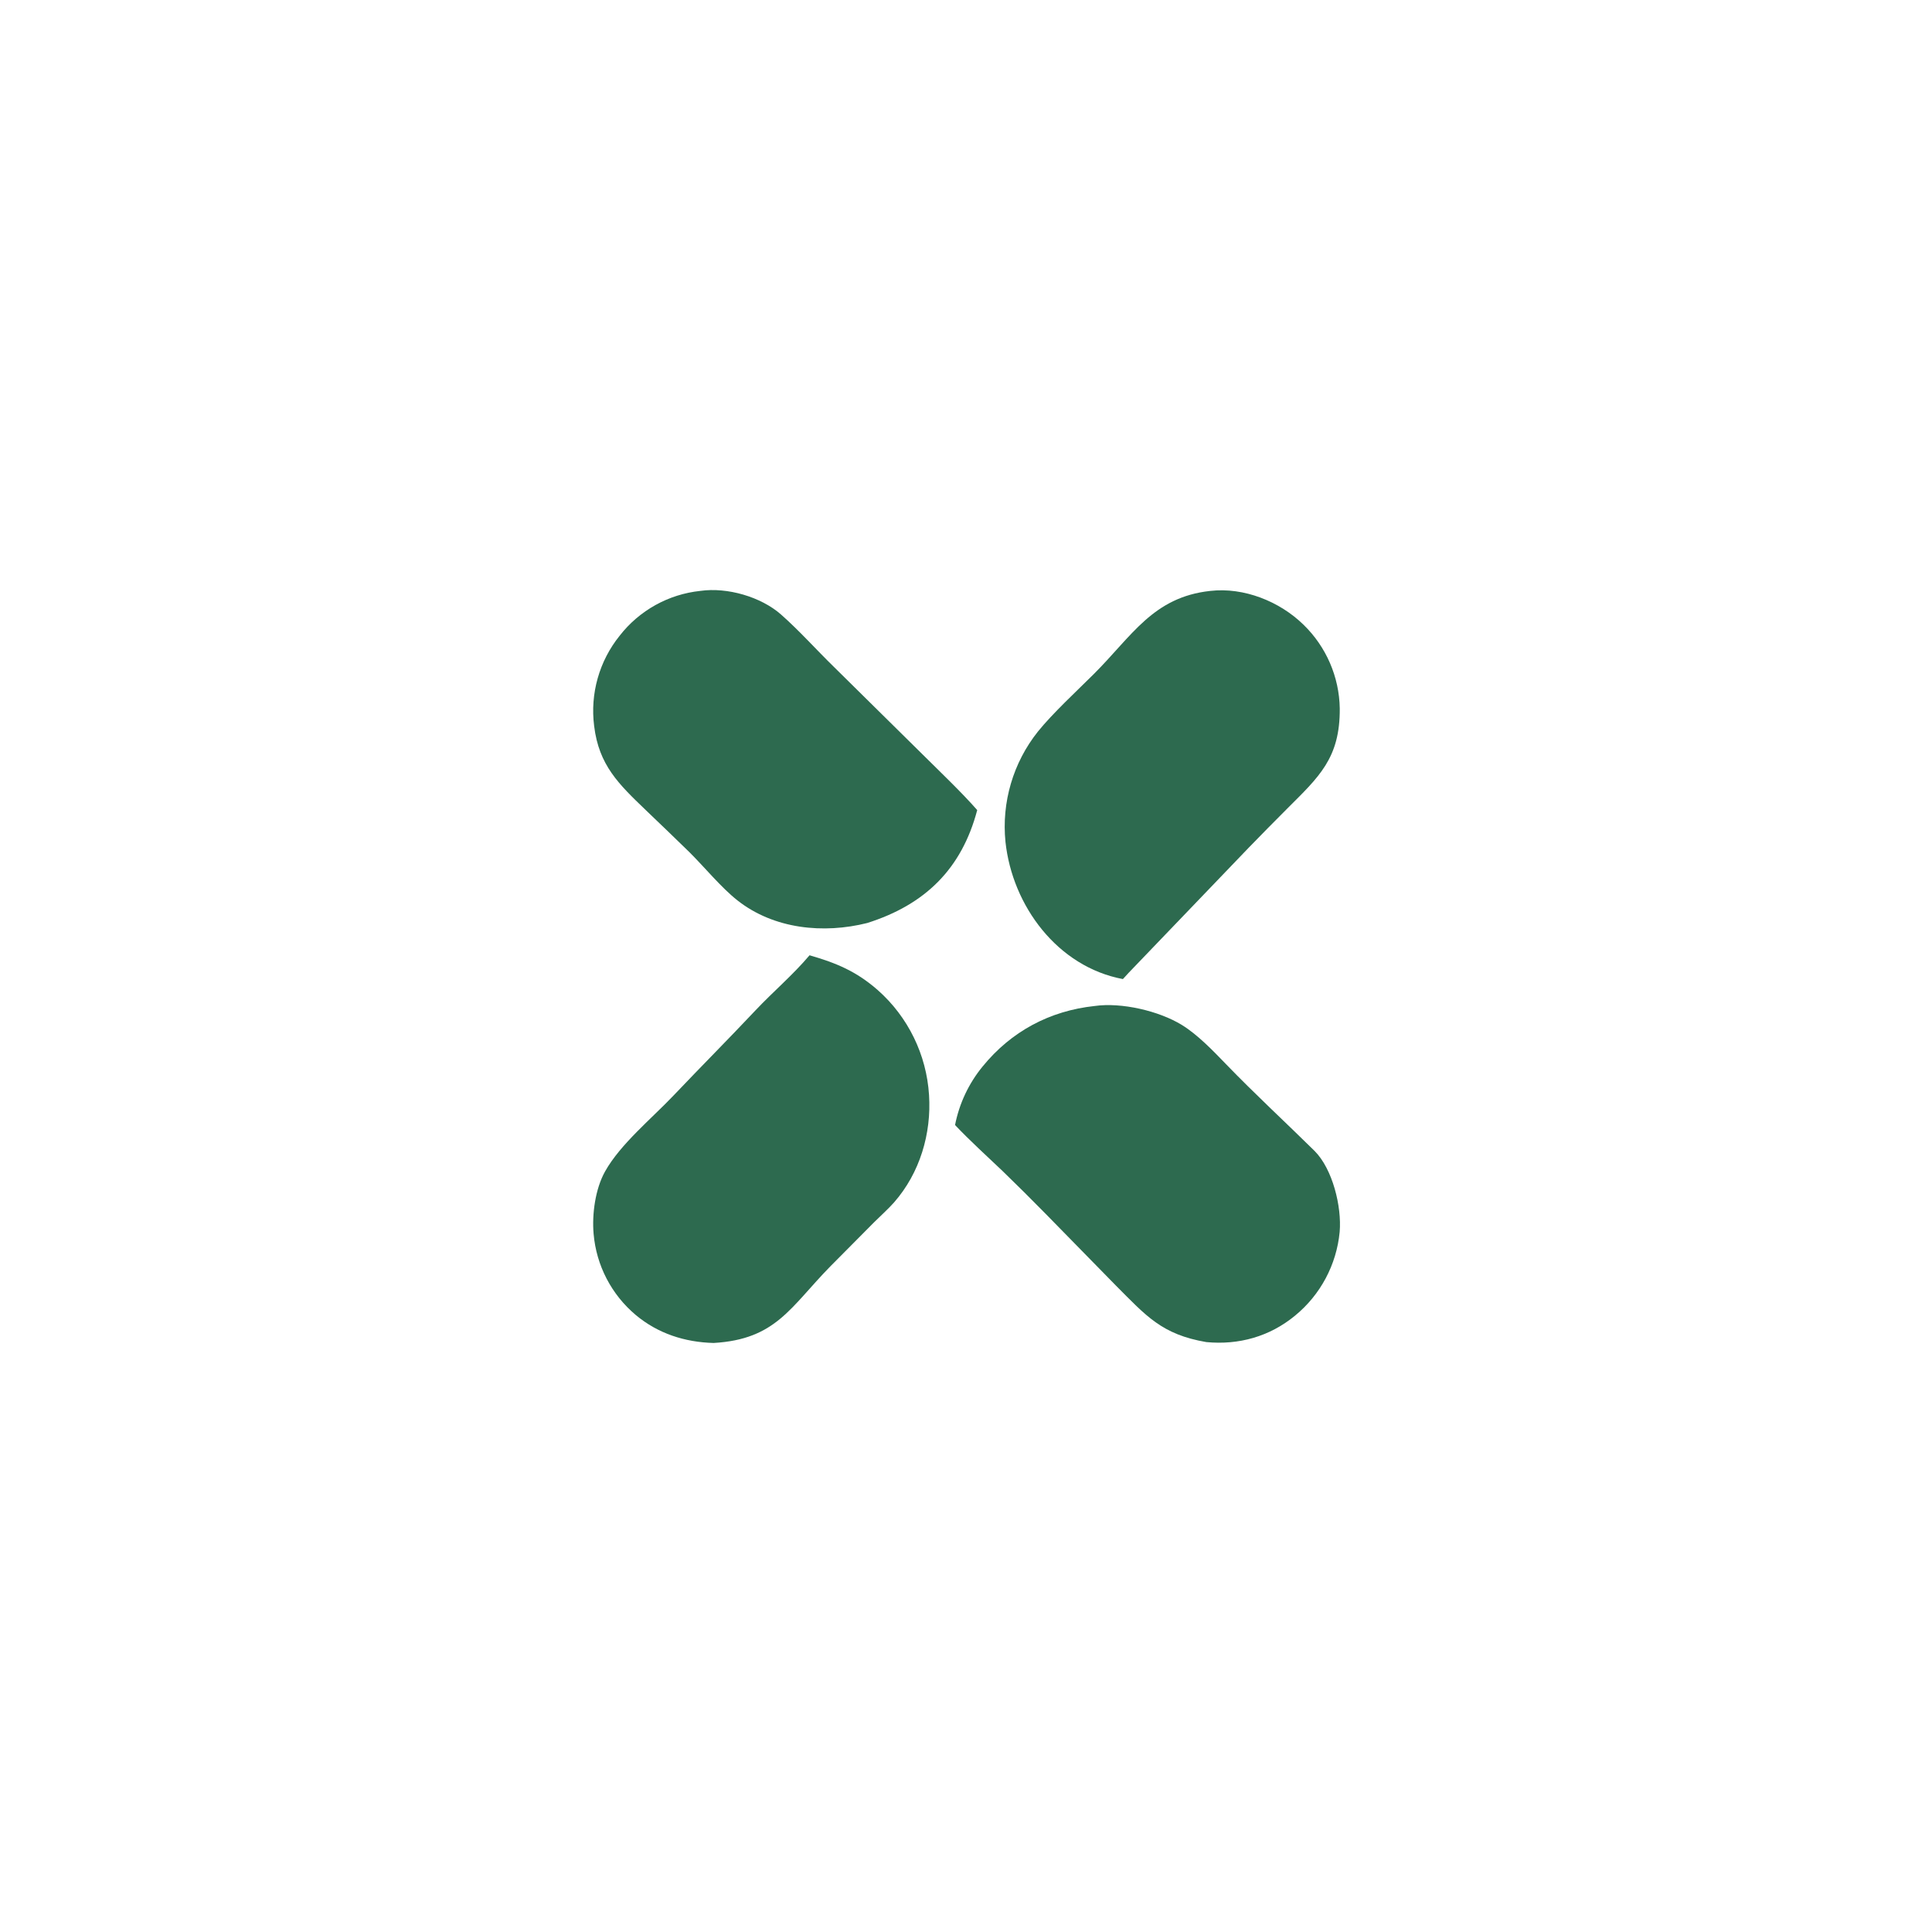
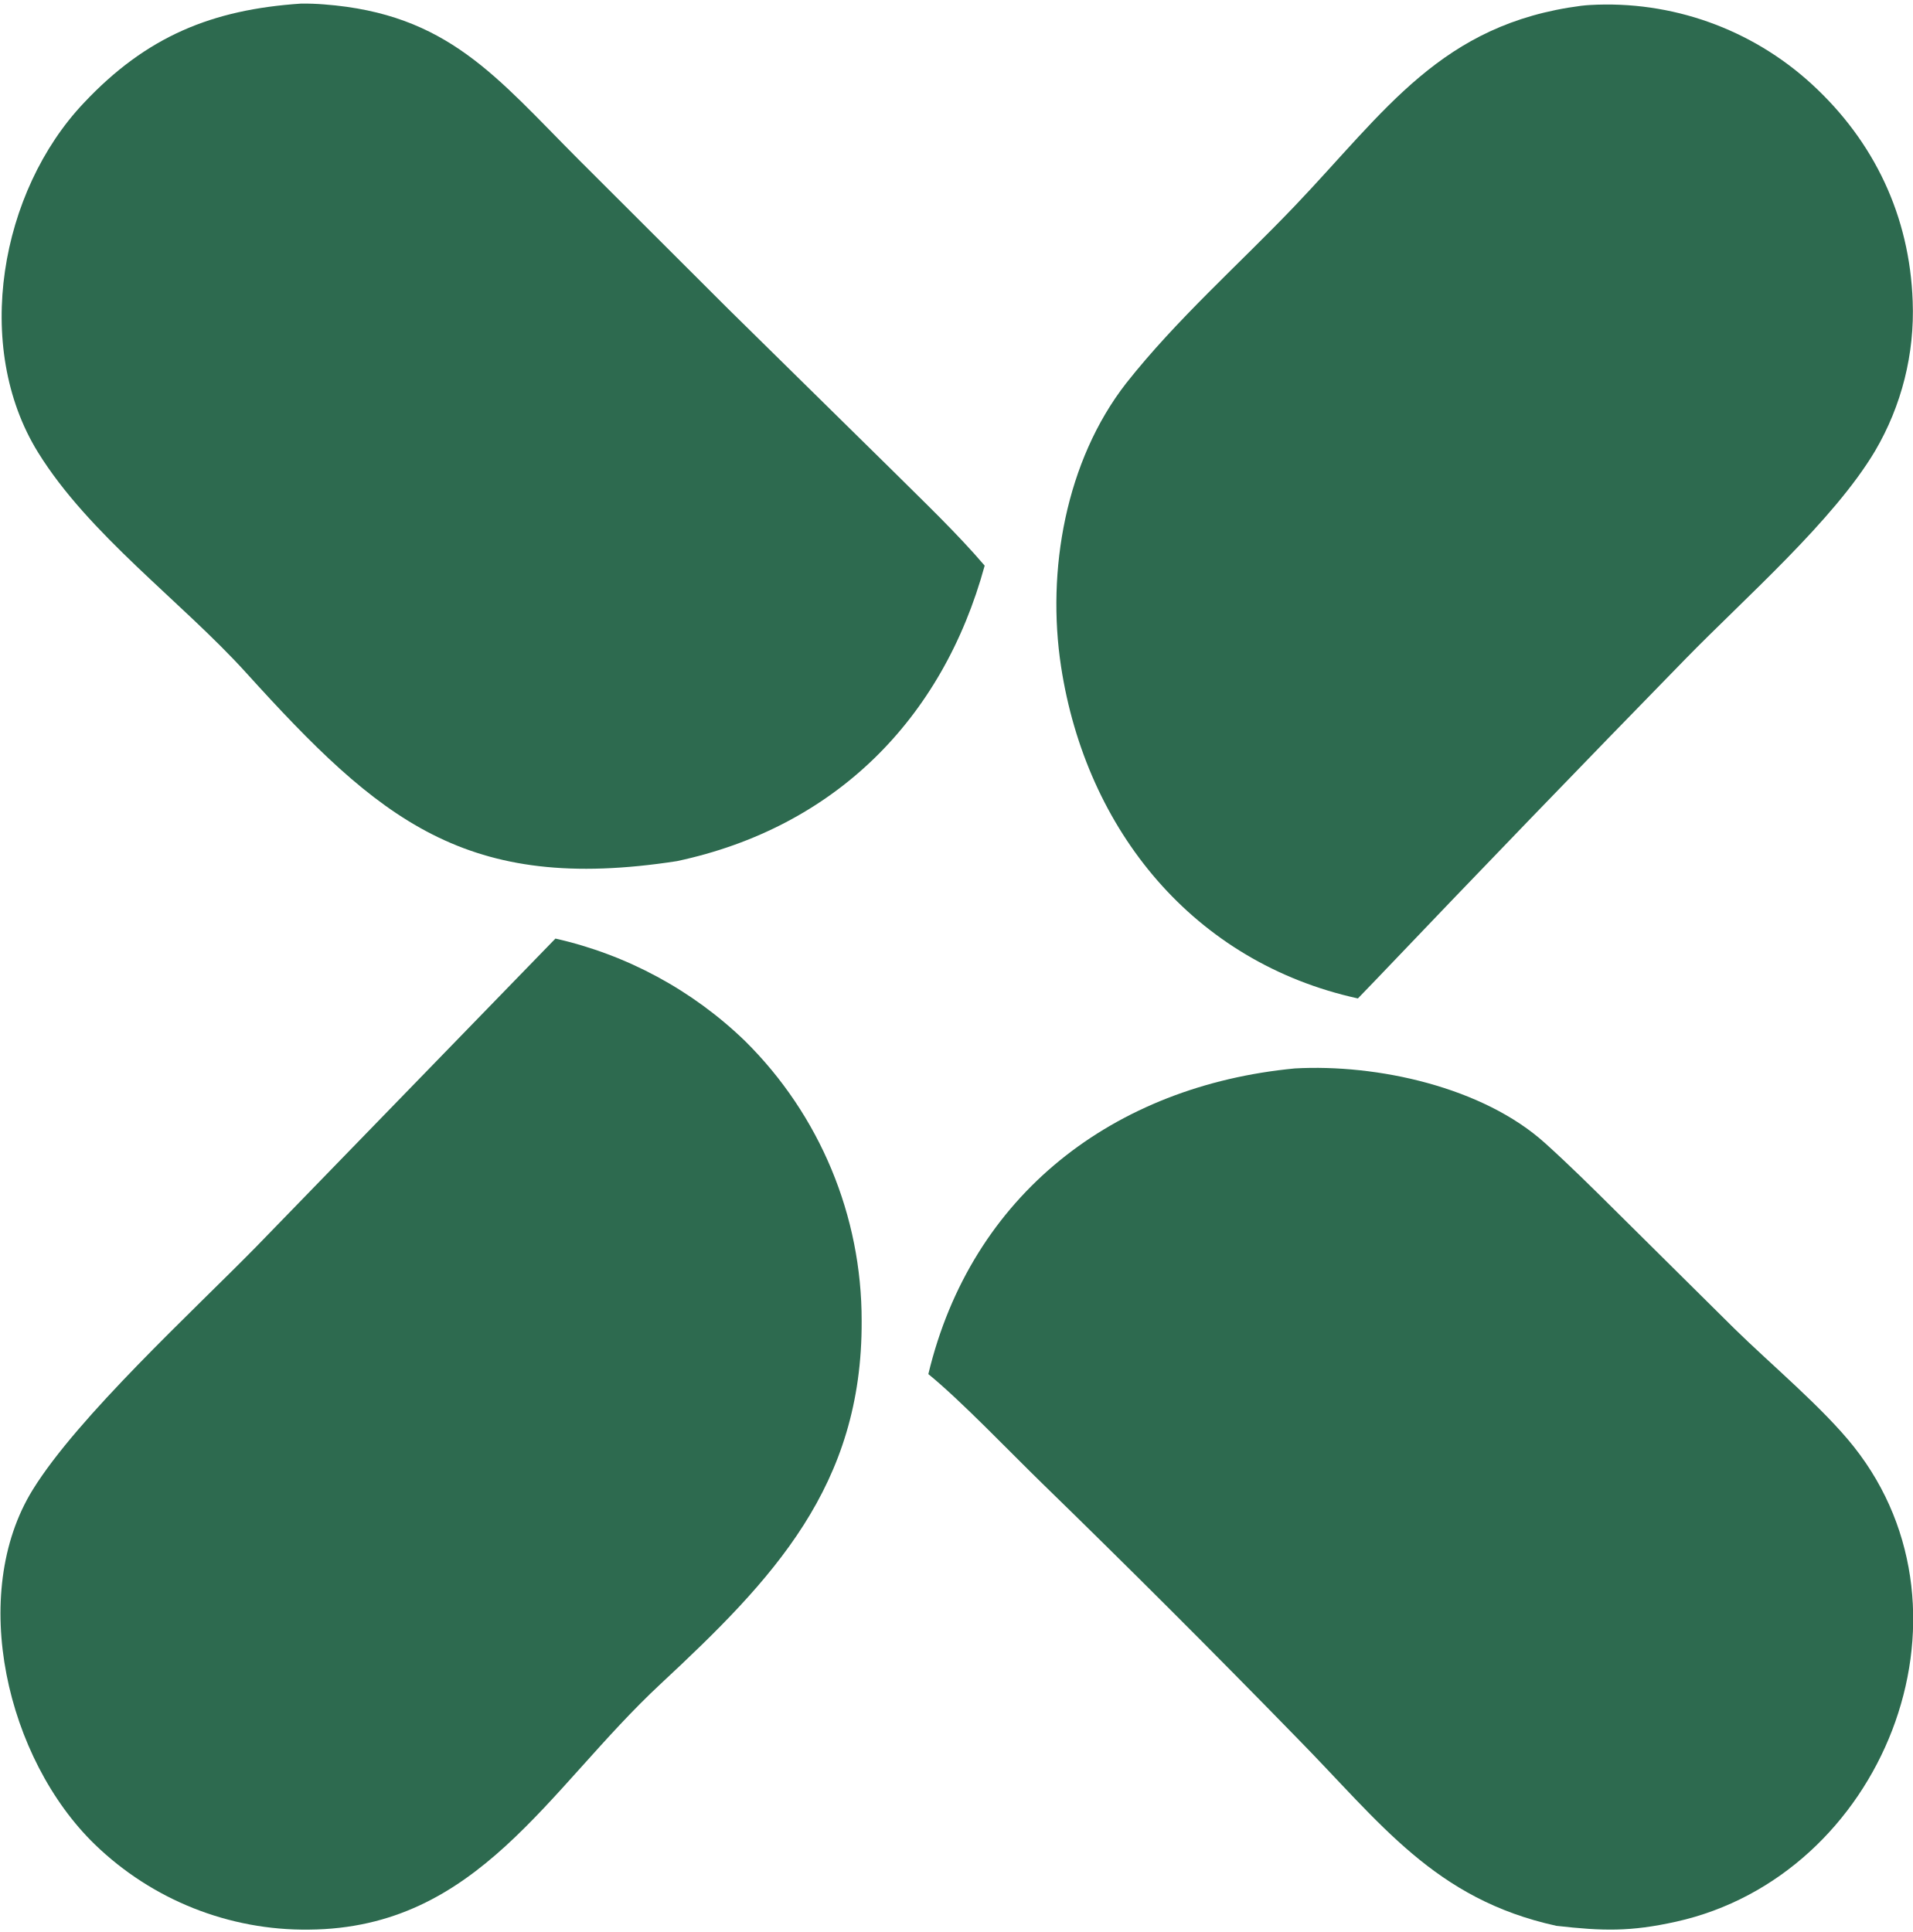
- <svg xmlns="http://www.w3.org/2000/svg" width="1024" height="1024" viewBox="0 0 1024 1024">
-   <path fill="#2D6A4F" d="M371.192 313.185C385.468 311.145 403.334 316.334 413.958 325.702C423.657 334.254 432.762 344.47 442.06 353.54L489.086 399.957C497.922 408.734 509.93 420.173 517.943 429.361C509.699 460.56 490.313 479.496 459.639 489.217C436.532 495.02 410.232 492.504 390.826 477.203C382.25 470.441 373.401 459.607 365.396 451.661C357.705 444.166 349.973 436.713 342.2 429.303C327.986 415.64 317.417 405.598 314.909 384.796C312.715 367.654 317.609 350.359 328.459 336.907C338.889 323.523 354.316 314.959 371.192 313.185Z" />
-   <path fill="#2D6A4F" d="M429.073 506.317C443.314 510.426 453.867 514.811 465.253 524.788C481.298 538.986 491.062 558.963 492.407 580.345C493.748 600.827 487.542 621.7 473.878 637.296C470.95 640.639 466.413 644.705 463.174 647.946L440.048 671.252C418.884 692.849 411.32 709.876 378.25 711.801C363.062 711.413 348.727 706.847 336.937 696.955C324.096 686.17 316.07 670.722 314.629 654.015C313.703 643.509 315.516 630.107 320.729 620.829C328.877 606.329 345.309 592.944 357.159 580.469C371.496 565.375 386.127 550.699 400.404 535.535C409.519 525.854 420.442 516.573 429.073 506.317Z" />
-   <path fill="#2D6A4F" d="M641.437 313.2C659.252 311.159 678.251 318.735 690.912 331.136C702.926 342.803 709.827 358.756 710.102 375.501C710.277 401.917 699.089 411.748 681.997 428.837C675.224 435.614 668.5 442.44 661.826 449.315L598.285 515.527L595.163 518.929C560.528 512.427 536.579 480.164 532.927 446.252C530.793 425.238 536.973 404.224 550.143 387.711C557.99 378.001 570.635 366.32 579.683 357.312C599.969 337.115 611.082 316.513 641.437 313.2Z" />
-   <path fill="#2D6A4F" d="M580.211 533.193C594.402 531.179 614.259 535.792 626.388 543.235C634.735 548.358 642.927 556.891 649.809 564.021C665.053 579.815 681.125 594.604 696.723 609.988C706.309 619.56 711.207 639.545 710.051 652.934C708.4 670.319 699.862 686.321 686.34 697.371C672.909 708.421 656.561 712.971 639.374 711.335C615.674 707.268 607.503 697.453 591.327 681.252L554.246 643.384C546.703 635.692 539.059 628.099 531.317 620.608C523.156 612.831 513.859 604.425 506.195 596.286C508.423 584.916 513.429 574.274 520.768 565.308C535.939 546.653 556.376 535.742 580.211 533.193Z" />
+ <svg xmlns="http://www.w3.org/2000/svg" width="396" height="400" viewBox="0 0 396 400">
+   <path fill="#2D6A4F" transform="translate(-314 -312)" d="M376.345 312.744C377.933 312.727 379.52 312.783 381.103 312.911C406.749 314.871 416.701 327.935 433.836 345.097L464.741 375.956L498.956 409.626C505.183 415.818 512.168 422.472 517.832 429.109C509.137 460.938 486.759 483.34 454.126 490.288C410.391 497.051 392.566 481.777 364.936 451.274C351.541 436.486 332.382 422.679 321.85 405.623C308.32 383.711 314.029 351.606 331.339 333.328C344.341 319.486 357.939 313.973 376.345 312.744Z" />
+   <path fill="#2D6A4F" transform="translate(-314 -312)" d="M428.978 506.322C443.764 509.66 457.347 517.002 468.24 527.543C483.711 542.849 492.401 563.719 492.366 585.483C492.524 619.709 473.999 638.987 450.741 660.644C427.337 682.438 413.024 711.232 377.94 711.508C361.428 711.702 345.508 705.366 333.643 693.881C315.356 676.163 307.401 642.076 320.777 620.436C330.116 605.327 353.871 583.541 367.04 570.116L428.978 506.322Z" />
+   <path fill="#2D6A4F" transform="translate(-314 -312)" d="M641.323 313.196C642.188 313.107 642.359 313.081 643.066 313.04C659.962 312.058 676.535 317.955 689.014 329.389C701.994 341.279 709.311 356.748 709.935 374.382C710.357 385.243 707.655 395.997 702.149 405.369C693.576 419.773 675.295 435.727 662.953 448.371C641.435 470.416 620.046 492.587 598.787 514.882L595.091 518.716C561.14 511.278 538.84 483.936 533.644 450.008C530.606 430.165 534.589 407.442 547.121 391.345C557.574 378.102 570.429 366.793 582.006 354.661C600.855 334.909 612.349 316.944 641.323 313.196Z" />
+   <path fill="#2D6A4F" transform="translate(-314 -312)" d="M582.044 533.207C599.035 532.263 620.959 537.035 633.874 548.704C638.908 553.253 643.601 557.896 648.411 562.678L673.059 587.107C680.613 594.52 691.421 603.52 697.788 611.573C725.327 646.403 703.594 700.4 660.954 709.864C651.499 711.963 645.827 711.814 636.182 710.723C610.954 705.203 599.793 689.426 582.577 671.926C565.173 654.062 547.531 636.431 529.655 619.039C523.097 612.655 512.89 601.959 506.171 596.492C515.068 559.304 544.583 536.778 582.044 533.207Z" />
</svg>
